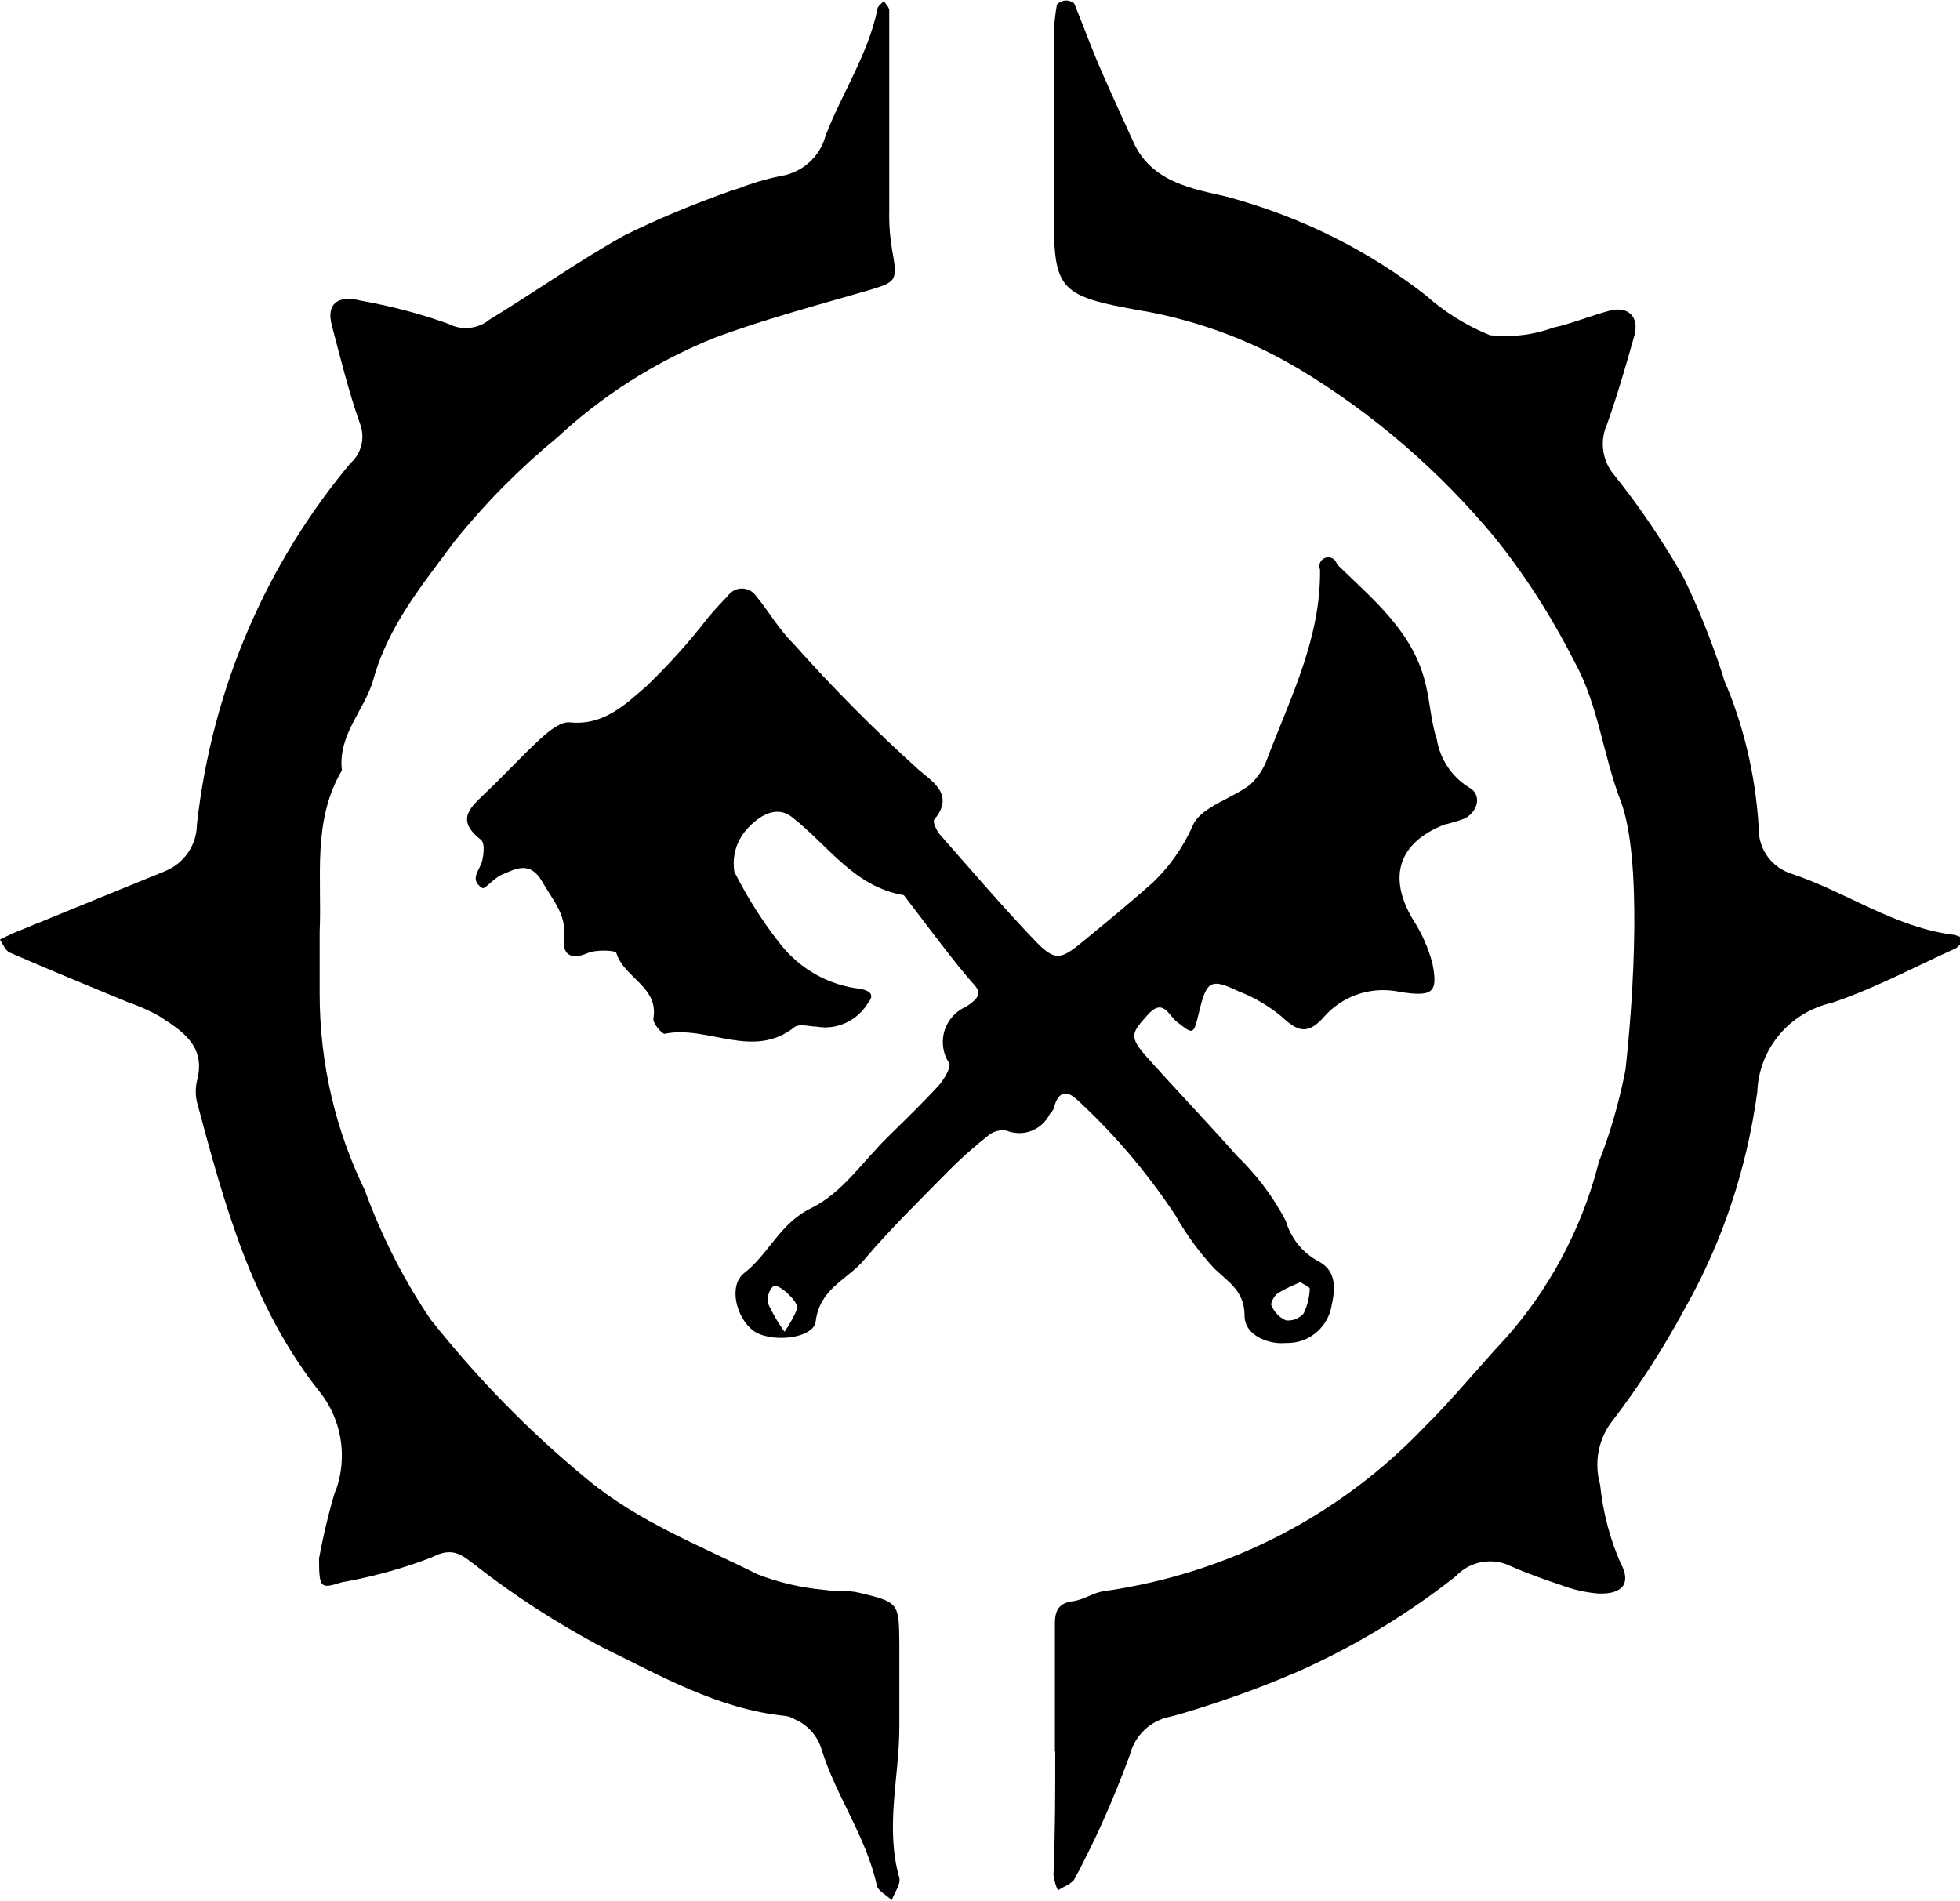
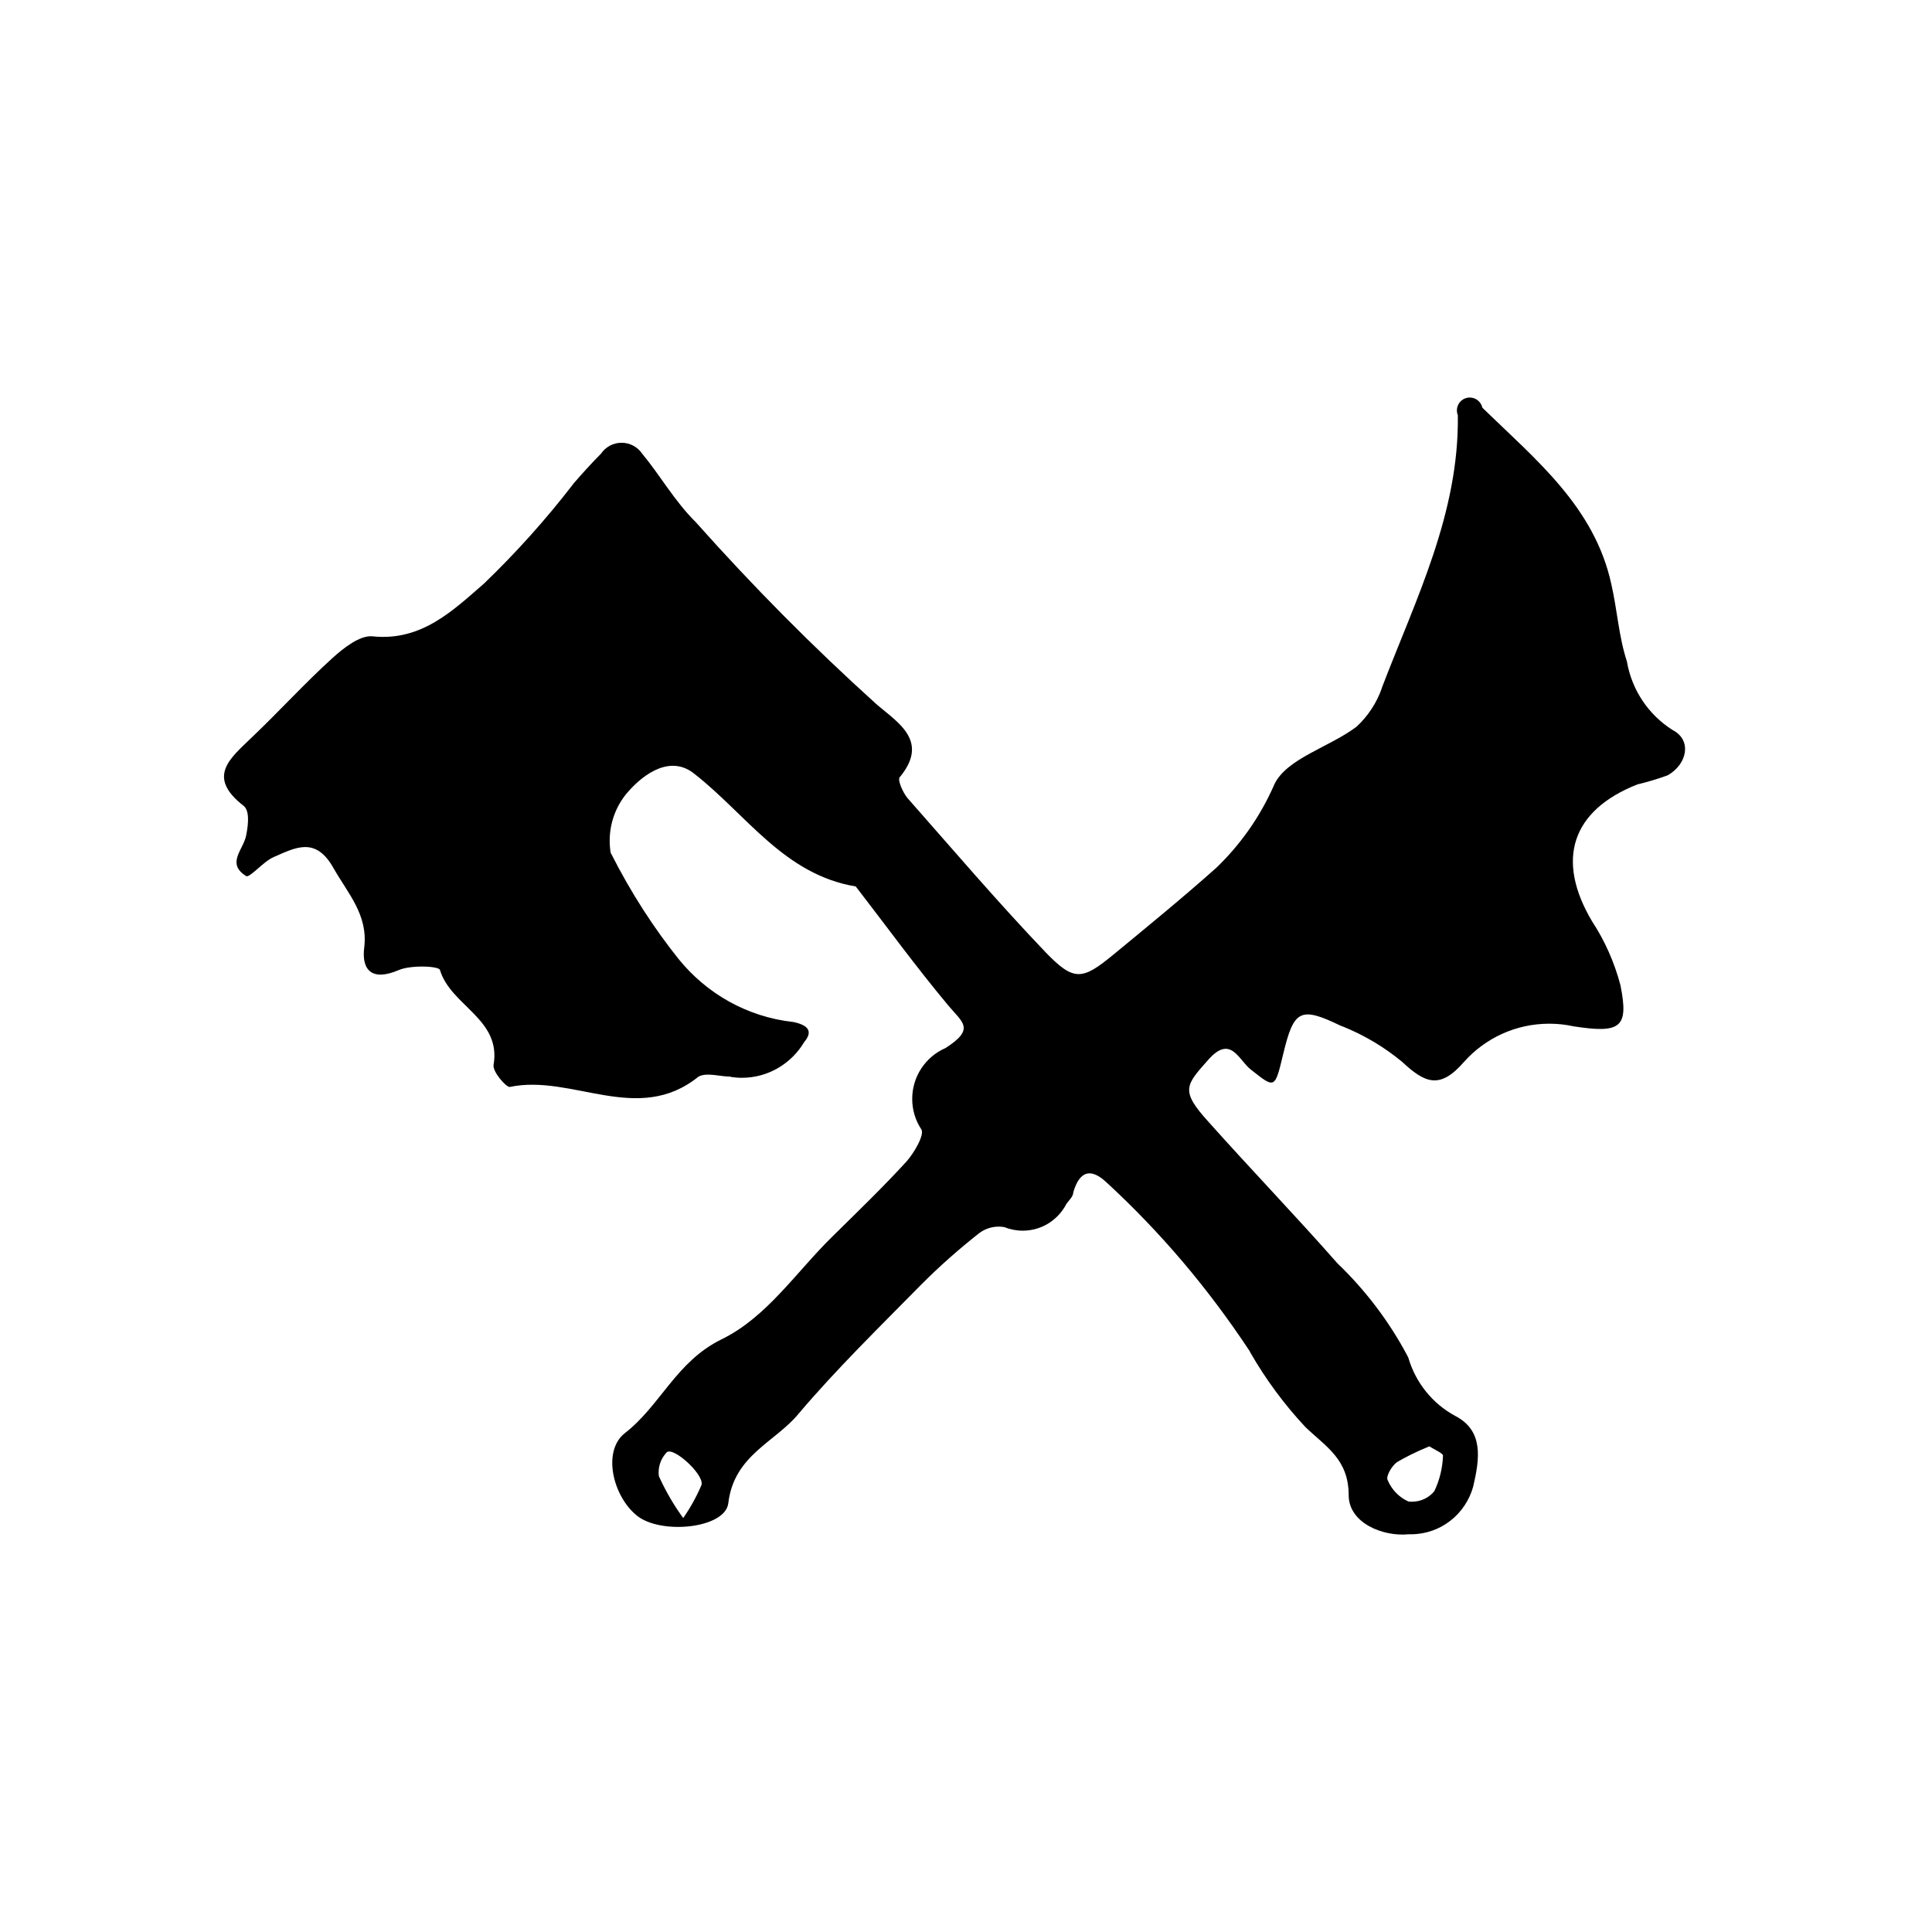
- <svg xmlns="http://www.w3.org/2000/svg" version="1.1" width="33" height="32" viewBox="0 0 33 32">
-   <path d="M17.761 29.492v-2.155c0-0.21 0.060-0.345 0.304-0.375 0.18-0.023 0.345-0.146 0.522-0.169 2.137-0.305 3.998-1.303 5.389-2.757l0.003-0.003c0.484-0.477 0.912-1.010 1.374-1.502 0.722-0.816 1.264-1.809 1.551-2.905l0.011-0.050c0.179-0.446 0.336-0.975 0.445-1.523l0.010-0.058c0.135-1.228 0.282-3.548-0.083-4.506-0.297-0.774-0.375-1.615-0.774-2.339-0.404-0.795-0.848-1.479-1.355-2.112l0.018 0.024c-0.948-1.144-2.065-2.105-3.321-2.859l-0.058-0.032c-0.736-0.433-1.593-0.759-2.505-0.928l-0.049-0.007c-1.502-0.267-1.502-0.349-1.502-1.877 0-0.905 0-1.814 0-2.719 0.003-0.197 0.022-0.388 0.056-0.573l-0.003 0.021c0-0.034 0.090-0.075 0.143-0.079s0.139 0.023 0.154 0.060c0.154 0.376 0.289 0.751 0.443 1.104s0.375 0.841 0.567 1.258c0.312 0.642 0.991 0.751 1.547 0.879 1.285 0.347 2.406 0.918 3.374 1.675l-0.021-0.016c0.31 0.276 0.67 0.504 1.064 0.667l0.025 0.009c0.076 0.009 0.165 0.014 0.254 0.014 0.285 0 0.557-0.050 0.81-0.143l-0.016 0.005c0.323-0.071 0.638-0.203 0.961-0.289s0.499 0.113 0.421 0.409c-0.139 0.499-0.285 0.999-0.462 1.502-0.045 0.098-0.072 0.213-0.072 0.333 0 0.2 0.073 0.383 0.193 0.524l-0.001-0.001c0.41 0.511 0.8 1.083 1.145 1.685l0.034 0.065c0.226 0.461 0.453 1.025 0.644 1.606l0.028 0.099c0.317 0.73 0.526 1.576 0.581 2.464l0.001 0.021c-0 0.007-0 0.016-0 0.024 0 0.35 0.23 0.647 0.547 0.748l0.006 0.002c0.927 0.308 1.742 0.909 2.741 1.029 0.063 0.017 0.118 0.040 0.169 0.069l-0.003-0.002c-0.045 0.053-0.086 0.131-0.146 0.161-0.691 0.312-1.367 0.676-2.084 0.916-0.704 0.159-1.226 0.766-1.254 1.499l-0 0.003c-0.183 1.326-0.594 2.523-1.194 3.601l0.027-0.052c-0.404 0.757-0.824 1.404-1.291 2.013l0.025-0.034c-0.162 0.204-0.26 0.466-0.26 0.75 0 0.118 0.017 0.232 0.048 0.34l-0.002-0.009c0.051 0.488 0.173 0.936 0.357 1.35l-0.011-0.028c0.184 0.342 0.034 0.529-0.375 0.514-0.227-0.020-0.436-0.070-0.632-0.144l0.016 0.005c-0.293-0.098-0.582-0.199-0.86-0.323-0.101-0.050-0.221-0.080-0.347-0.080-0.227 0-0.432 0.096-0.576 0.249l-0 0c-0.796 0.631-1.702 1.182-2.672 1.613l-0.080 0.032c-0.541 0.236-1.224 0.481-1.924 0.687l-0.133 0.034c-0.33 0.065-0.589 0.309-0.674 0.625l-0.001 0.006c-0.304 0.829-0.62 1.521-0.981 2.185l0.043-0.086c-0.041 0.086-0.184 0.131-0.278 0.195-0.035-0.075-0.061-0.162-0.074-0.254l-0.001-0.005c0.030-0.706 0.030-1.393 0.030-2.080z" />
-   <path d="M5.37 26.251c0.083-0.446 0.175-0.819 0.286-1.183l-0.020 0.075c0.076-0.187 0.12-0.405 0.12-0.633 0-0.417-0.147-0.799-0.393-1.098l0.002 0.003c-1.127-1.434-1.588-3.135-2.046-4.848-0.015-0.056-0.023-0.121-0.023-0.188s0.008-0.131 0.024-0.193l-0.001 0.005c0.15-0.582-0.252-0.83-0.638-1.081-0.141-0.080-0.307-0.156-0.48-0.218l-0.024-0.007c-0.672-0.278-1.348-0.556-2.013-0.845-0.075-0.034-0.113-0.143-0.165-0.218 0.075-0.038 0.154-0.079 0.233-0.113l2.546-1.040c0.315-0.128 0.534-0.43 0.537-0.784v-0c0.262-2.342 1.196-4.428 2.602-6.105l-0.014 0.018c0.122-0.11 0.199-0.269 0.199-0.446 0-0.079-0.015-0.154-0.042-0.222l0.001 0.004c-0.191-0.541-0.33-1.108-0.477-1.667-0.090-0.349 0.105-0.503 0.484-0.406 0.575 0.103 1.079 0.242 1.564 0.422l-0.062-0.020c0.079 0.038 0.172 0.061 0.271 0.061 0.153 0 0.293-0.054 0.403-0.144l-0.001 0.001c0.751-0.458 1.502-0.988 2.253-1.408 0.519-0.261 1.163-0.532 1.825-0.765l0.124-0.038c0.198-0.080 0.435-0.152 0.679-0.202l0.027-0.005c0.366-0.061 0.656-0.329 0.749-0.677l0.002-0.006c0.274-0.713 0.713-1.359 0.871-2.125 0-0.049 0.071-0.094 0.109-0.139 0.030 0.053 0.086 0.101 0.090 0.154 0 0.184 0 0.376 0 0.559 0 0.939 0 1.877 0 2.813-0.001 0.026-0.001 0.058-0.001 0.089 0 0.197 0.017 0.39 0.049 0.577l-0.003-0.020c0.098 0.541 0.083 0.556-0.376 0.695-0.875 0.255-1.761 0.488-2.628 0.811-1.016 0.416-1.887 0.98-2.634 1.676l0.005-0.005c-0.646 0.533-1.219 1.113-1.728 1.746l-0.018 0.023c-0.522 0.71-1.1 1.397-1.352 2.309-0.139 0.503-0.601 0.924-0.529 1.528-0.503 0.856-0.334 1.802-0.375 2.726 0 0.342 0 0.687 0 1.029 0 0.001 0 0.003 0 0.004 0 1.196 0.277 2.328 0.771 3.334l-0.020-0.045c0.31 0.845 0.69 1.575 1.149 2.246l-0.022-0.035c0.792 0.996 1.654 1.875 2.599 2.657l0.030 0.024c0.86 0.713 1.877 1.104 2.861 1.596 0.338 0.134 0.731 0.228 1.14 0.265l0.017 0.001c0.18 0.034 0.376 0 0.552 0.045 0.676 0.161 0.676 0.169 0.683 0.856 0 0.466 0 0.935 0 1.404 0 0.849-0.244 1.69 0 2.542 0.026 0.105-0.083 0.252-0.128 0.375-0.086-0.083-0.233-0.154-0.252-0.252-0.18-0.819-0.687-1.502-0.927-2.279-0.068-0.232-0.232-0.416-0.445-0.509l-0.005-0.002c-0.048-0.031-0.105-0.053-0.167-0.060l-0.002-0c-1.127-0.116-2.095-0.676-3.079-1.157-0.793-0.423-1.472-0.866-2.109-1.361l0.033 0.024c-0.263-0.192-0.409-0.375-0.789-0.177-0.425 0.167-0.929 0.312-1.449 0.409l-0.053 0.008c-0.372 0.116-0.398 0.116-0.398-0.391z" />
-   <path d="M13.762 17.288c-0.12 0-0.282-0.053-0.376 0-0.706 0.571-1.472-0.034-2.197 0.12-0.045 0-0.199-0.177-0.188-0.255 0.094-0.537-0.496-0.687-0.623-1.104 0-0.049-0.342-0.064-0.484 0-0.308 0.131-0.432 0-0.398-0.267 0.045-0.376-0.188-0.623-0.357-0.92-0.21-0.376-0.447-0.237-0.695-0.131-0.124 0.053-0.282 0.248-0.323 0.222-0.233-0.146-0.034-0.304 0-0.469s0.034-0.3-0.030-0.349c-0.439-0.342-0.15-0.556 0.101-0.8 0.315-0.3 0.612-0.627 0.935-0.92 0.128-0.116 0.319-0.267 0.466-0.252 0.571 0.060 0.939-0.304 1.295-0.612 0.373-0.359 0.716-0.741 1.030-1.147l0.018-0.024c0.101-0.116 0.207-0.233 0.315-0.342 0.053-0.078 0.141-0.128 0.24-0.128s0.188 0.050 0.24 0.127l0.001 0.001c0.214 0.259 0.376 0.552 0.623 0.796 0.674 0.757 1.365 1.452 2.091 2.108l0.023 0.021c0.248 0.21 0.605 0.424 0.259 0.841-0.026 0.034 0.038 0.177 0.090 0.24 0.533 0.605 1.055 1.217 1.611 1.799 0.327 0.338 0.424 0.323 0.785 0.026s0.811-0.665 1.202-1.014c0.279-0.269 0.506-0.591 0.665-0.95l0.008-0.019c0.146-0.304 0.642-0.432 0.958-0.672 0.132-0.123 0.234-0.277 0.294-0.45l0.002-0.008c0.394-1.029 0.897-2.024 0.882-3.165-0.007-0.017-0.011-0.037-0.011-0.057 0-0.083 0.067-0.15 0.15-0.15 0.071 0 0.131 0.050 0.146 0.117l0 0.001c0.616 0.601 1.307 1.153 1.502 2.058 0.068 0.297 0.086 0.608 0.18 0.894 0.058 0.339 0.255 0.623 0.528 0.797l0.005 0.003c0.225 0.116 0.173 0.394-0.056 0.526-0.090 0.034-0.207 0.070-0.326 0.1l-0.024 0.005c-0.774 0.304-0.958 0.882-0.529 1.6 0.142 0.216 0.255 0.466 0.326 0.733l0.004 0.018c0.094 0.481 0 0.552-0.552 0.466-0.084-0.019-0.18-0.030-0.279-0.030-0.393 0-0.746 0.17-0.989 0.441l-0.001 0.001c-0.285 0.33-0.458 0.248-0.725 0-0.203-0.168-0.438-0.309-0.692-0.411l-0.018-0.006c-0.473-0.229-0.548-0.188-0.672 0.33-0.098 0.406-0.094 0.402-0.375 0.18-0.143-0.109-0.233-0.413-0.496-0.116s-0.33 0.357 0 0.721c0.492 0.552 1.010 1.089 1.502 1.648 0.326 0.313 0.602 0.676 0.815 1.077l0.011 0.023c0.087 0.294 0.282 0.532 0.539 0.673l0.006 0.003c0.334 0.173 0.285 0.499 0.21 0.822-0.089 0.323-0.38 0.556-0.725 0.556-0.009 0-0.018-0-0.027-0l0.001 0c-0.3 0.030-0.695-0.131-0.698-0.451 0-0.421-0.259-0.563-0.503-0.796-0.244-0.261-0.46-0.552-0.641-0.867l-0.012-0.023c-0.489-0.738-1.035-1.378-1.649-1.946l-0.007-0.006c-0.188-0.18-0.319-0.143-0.394 0.109 0 0.060-0.071 0.105-0.094 0.161-0.101 0.172-0.284 0.285-0.494 0.285-0.076 0-0.149-0.015-0.216-0.042l0.004 0.001c-0.021-0.004-0.045-0.006-0.069-0.006-0.084 0-0.162 0.028-0.225 0.075l0.001-0.001c-0.247 0.195-0.468 0.391-0.676 0.6l-0 0c-0.488 0.496-0.988 0.984-1.427 1.502-0.274 0.334-0.751 0.481-0.819 1.040-0.030 0.297-0.785 0.375-1.066 0.146s-0.402-0.751-0.139-0.958c0.417-0.323 0.597-0.834 1.127-1.093s0.871-0.789 1.295-1.202c0.289-0.285 0.582-0.567 0.856-0.867 0.090-0.101 0.214-0.315 0.173-0.375-0.066-0.1-0.106-0.222-0.106-0.354 0-0.263 0.157-0.49 0.383-0.59l0.004-0.002c0.353-0.225 0.195-0.3 0.030-0.499-0.376-0.451-0.717-0.92-1.074-1.382-0.834-0.139-1.269-0.834-1.877-1.31-0.278-0.225-0.582 0-0.751 0.184-0.146 0.154-0.236 0.364-0.236 0.594 0 0.049 0.004 0.097 0.012 0.144l-0.001-0.005c0.239 0.472 0.503 0.878 0.803 1.253l-0.011-0.014c0.324 0.4 0.794 0.671 1.328 0.731l0.009 0.001c0.154 0.034 0.237 0.098 0.124 0.233-0.149 0.25-0.418 0.416-0.726 0.416-0.046 0-0.091-0.004-0.135-0.011l0.005 0.001zM21.892 21.591c-0.147 0.060-0.271 0.121-0.389 0.191l0.013-0.007c-0.060 0.041-0.131 0.165-0.109 0.207 0.047 0.113 0.133 0.201 0.241 0.25l0.003 0.001c0.012 0.002 0.026 0.002 0.040 0.002 0.105 0 0.198-0.047 0.26-0.122l0-0.001c0.059-0.122 0.096-0.264 0.101-0.415l0-0.002c-0.008-0.026-0.094-0.064-0.161-0.105zM13.206 22.429c0.080-0.114 0.153-0.243 0.212-0.38l0.005-0.014c0.023-0.124-0.33-0.443-0.406-0.375-0.058 0.061-0.094 0.143-0.094 0.233 0 0.017 0.001 0.034 0.004 0.050l-0-0.002c0.086 0.187 0.181 0.347 0.291 0.496l-0.005-0.008z" />
+ <svg xmlns="http://www.w3.org/2000/svg" version="1.1" width="1024" height="1024" viewBox="0 0 1024 1024">
+   <g id="icomoon-ignore">
+ </g>
+   <path fill="#000" d="M387.319 570.651c-5.464 0-12.843-2.413-17.127 0-32.155 25.998-67.037-1.547-100.046 5.464-2.044 0-9.067-8.060-8.558-11.609 4.285-24.451-22.591-31.29-28.368-50.277 0-2.228-15.568-2.91-22.039 0-14.021 5.961-19.669 0-18.122-12.161 2.044-17.127-8.558-28.368-16.262-41.892-9.564-17.127-20.351-10.798-31.646-5.961-5.648 2.413-12.843 11.296-14.715 10.105-10.614-6.654-1.547-13.849 0-21.357s1.547-13.665-1.363-15.894c-19.994-15.568-6.827-25.317 4.598-36.428 14.347-13.665 27.871-28.552 42.573-41.892 5.832-5.28 14.531-12.161 21.216-11.48 25.998 2.738 42.757-13.849 58.976-27.871 16.986-16.348 32.61-33.745 46.901-52.236l0.823-1.093c4.598-5.28 9.423-10.614 14.347-15.568 2.413-3.548 6.415-5.832 10.927-5.832s8.558 2.272 10.927 5.789l0.043 0.043c9.748 11.793 17.127 25.133 28.368 36.244 30.694 34.47 62.156 66.128 95.22 96l1.050 0.952c11.296 9.564 27.545 19.313 11.793 38.3-1.179 1.547 1.731 8.060 4.101 10.927 24.267 27.545 48.049 55.416 73.366 81.924 14.887 15.396 19.313 14.715 35.747 1.179s36.938-30.283 54.734-46.177c12.701-12.247 23.045-26.919 30.283-43.267l0.368-0.866c6.654-13.849 29.233-19.669 43.623-30.596 6.016-5.605 10.657-12.615 13.383-20.492l0.086-0.368c17.938-46.858 40.854-92.169 40.161-144.135-0.313-0.78-0.497-1.688-0.497-2.597 0-3.776 3.051-6.827 6.827-6.827 3.235 0 5.961 2.272 6.654 5.323v0.043c28.055 27.373 59.517 52.506 68.4 93.716 3.094 13.524 3.917 27.686 8.201 40.713 2.64 15.439 11.609 28.368 24.040 36.299l0.227 0.141c10.246 5.28 7.876 17.938-2.554 23.954-4.101 1.547-9.423 3.192-14.844 4.555l-1.093 0.227c-35.249 13.849-43.623 40.161-24.095 72.856 6.47 9.835 11.609 21.216 14.844 33.377l0.184 0.823c4.285 21.91 0 25.133-25.133 21.216-3.831-0.866-8.201-1.363-12.701-1.363-17.895 0-33.973 7.747-45.041 20.080l-0.043 0.043c-12.984 15.028-20.86 11.296-33.021 0-9.239-7.649-19.951-14.076-31.517-18.717l-0.823-0.27c-21.541-10.43-24.961-8.558-30.596 15.028-4.457 18.49-4.285 18.306-17.072 8.201-6.513-4.966-10.614-18.804-22.591-5.28s-15.028 16.262 0 32.837c22.407 25.133 45.993 49.596 68.4 75.054 14.844 14.248 27.416 30.78 37.11 49.044l0.497 1.050c3.96 13.383 12.843 24.224 24.549 30.651l0.27 0.141c15.212 7.876 12.984 22.72 9.564 37.435-4.058 14.715-17.3 25.317-33.021 25.317-0.411 0-0.823 0-1.234 0h0.043c-13.665 1.363-31.646-5.961-31.787-20.535 0-19.172-11.793-25.642-22.904-36.244-11.111-11.891-20.946-25.133-29.19-39.479l-0.54-1.050c-22.266-33.604-47.128-62.752-75.097-88.621l-0.313-0.27c-8.558-8.201-14.531-6.513-17.938 4.966 0 2.738-3.235 4.782-4.285 7.336-4.598 7.833-12.929 12.984-22.493 12.984-3.462 0-6.784-0.681-9.835-1.915l0.184 0.043c-0.952-0.184-2.044-0.27-3.137-0.27-3.831 0-7.379 1.277-10.246 3.419l0.043-0.043c-11.252 8.883-21.314 17.809-30.78 27.318v0c-22.223 22.591-44.998 44.814-64.98 68.4-12.474 15.212-34.2 21.91-37.294 47.356-1.363 13.524-35.747 17.072-48.546 6.654s-18.306-34.2-6.329-43.623c18.988-14.715 27.189-37.975 51.327-49.768s39.663-35.931 58.976-54.734c13.156-12.984 26.508-25.826 38.982-39.479 4.101-4.598 9.748-14.347 7.876-17.072-3.008-4.555-4.825-10.105-4.825-16.121 0-11.977 7.152-22.309 17.441-26.864l0.184-0.086c16.078-10.246 8.883-13.665 1.363-22.72-17.127-20.535-32.653-41.892-48.915-62.936-37.975-6.329-57.785-37.975-85.472-59.658-12.658-10.246-26.508 0-34.2 8.374-6.654 7.011-10.743 16.575-10.743 27.048 0 2.228 0.184 4.414 0.54 6.556l-0.043-0.227c10.884 21.498 22.904 39.989 36.569 57.061l-0.497-0.638c14.758 18.22 36.158 30.553 60.48 33.291l0.411 0.043c7.011 1.547 10.798 4.457 5.648 10.614-6.784 11.382-19.031 18.945-33.064 18.945-2.099 0-4.144-0.184-6.145-0.497l0.227 0.043zM757.543 766.61c-6.697 2.738-12.345 5.507-17.711 8.699l0.595-0.313c-2.738 1.872-5.961 7.508-4.966 9.423 2.142 5.15 6.059 9.153 10.97 11.382l0.141 0.043c0.54 0.086 1.179 0.086 1.817 0.086 4.782 0 9.012-2.142 11.836-5.562v-0.043c2.683-5.562 4.371-12.020 4.598-18.902v-0.086c-0.368-1.179-4.285-2.91-7.336-4.782zM361.99 804.77c3.646-5.193 6.968-11.068 9.65-17.3l0.227-0.638c1.050-5.648-15.028-20.178-18.49-17.072-2.64 2.781-4.285 6.513-4.285 10.614 0 0.78 0.043 1.547 0.184 2.272v-0.086c3.917 8.515 8.244 15.808 13.254 22.591l-0.227-0.368z" />
</svg>
